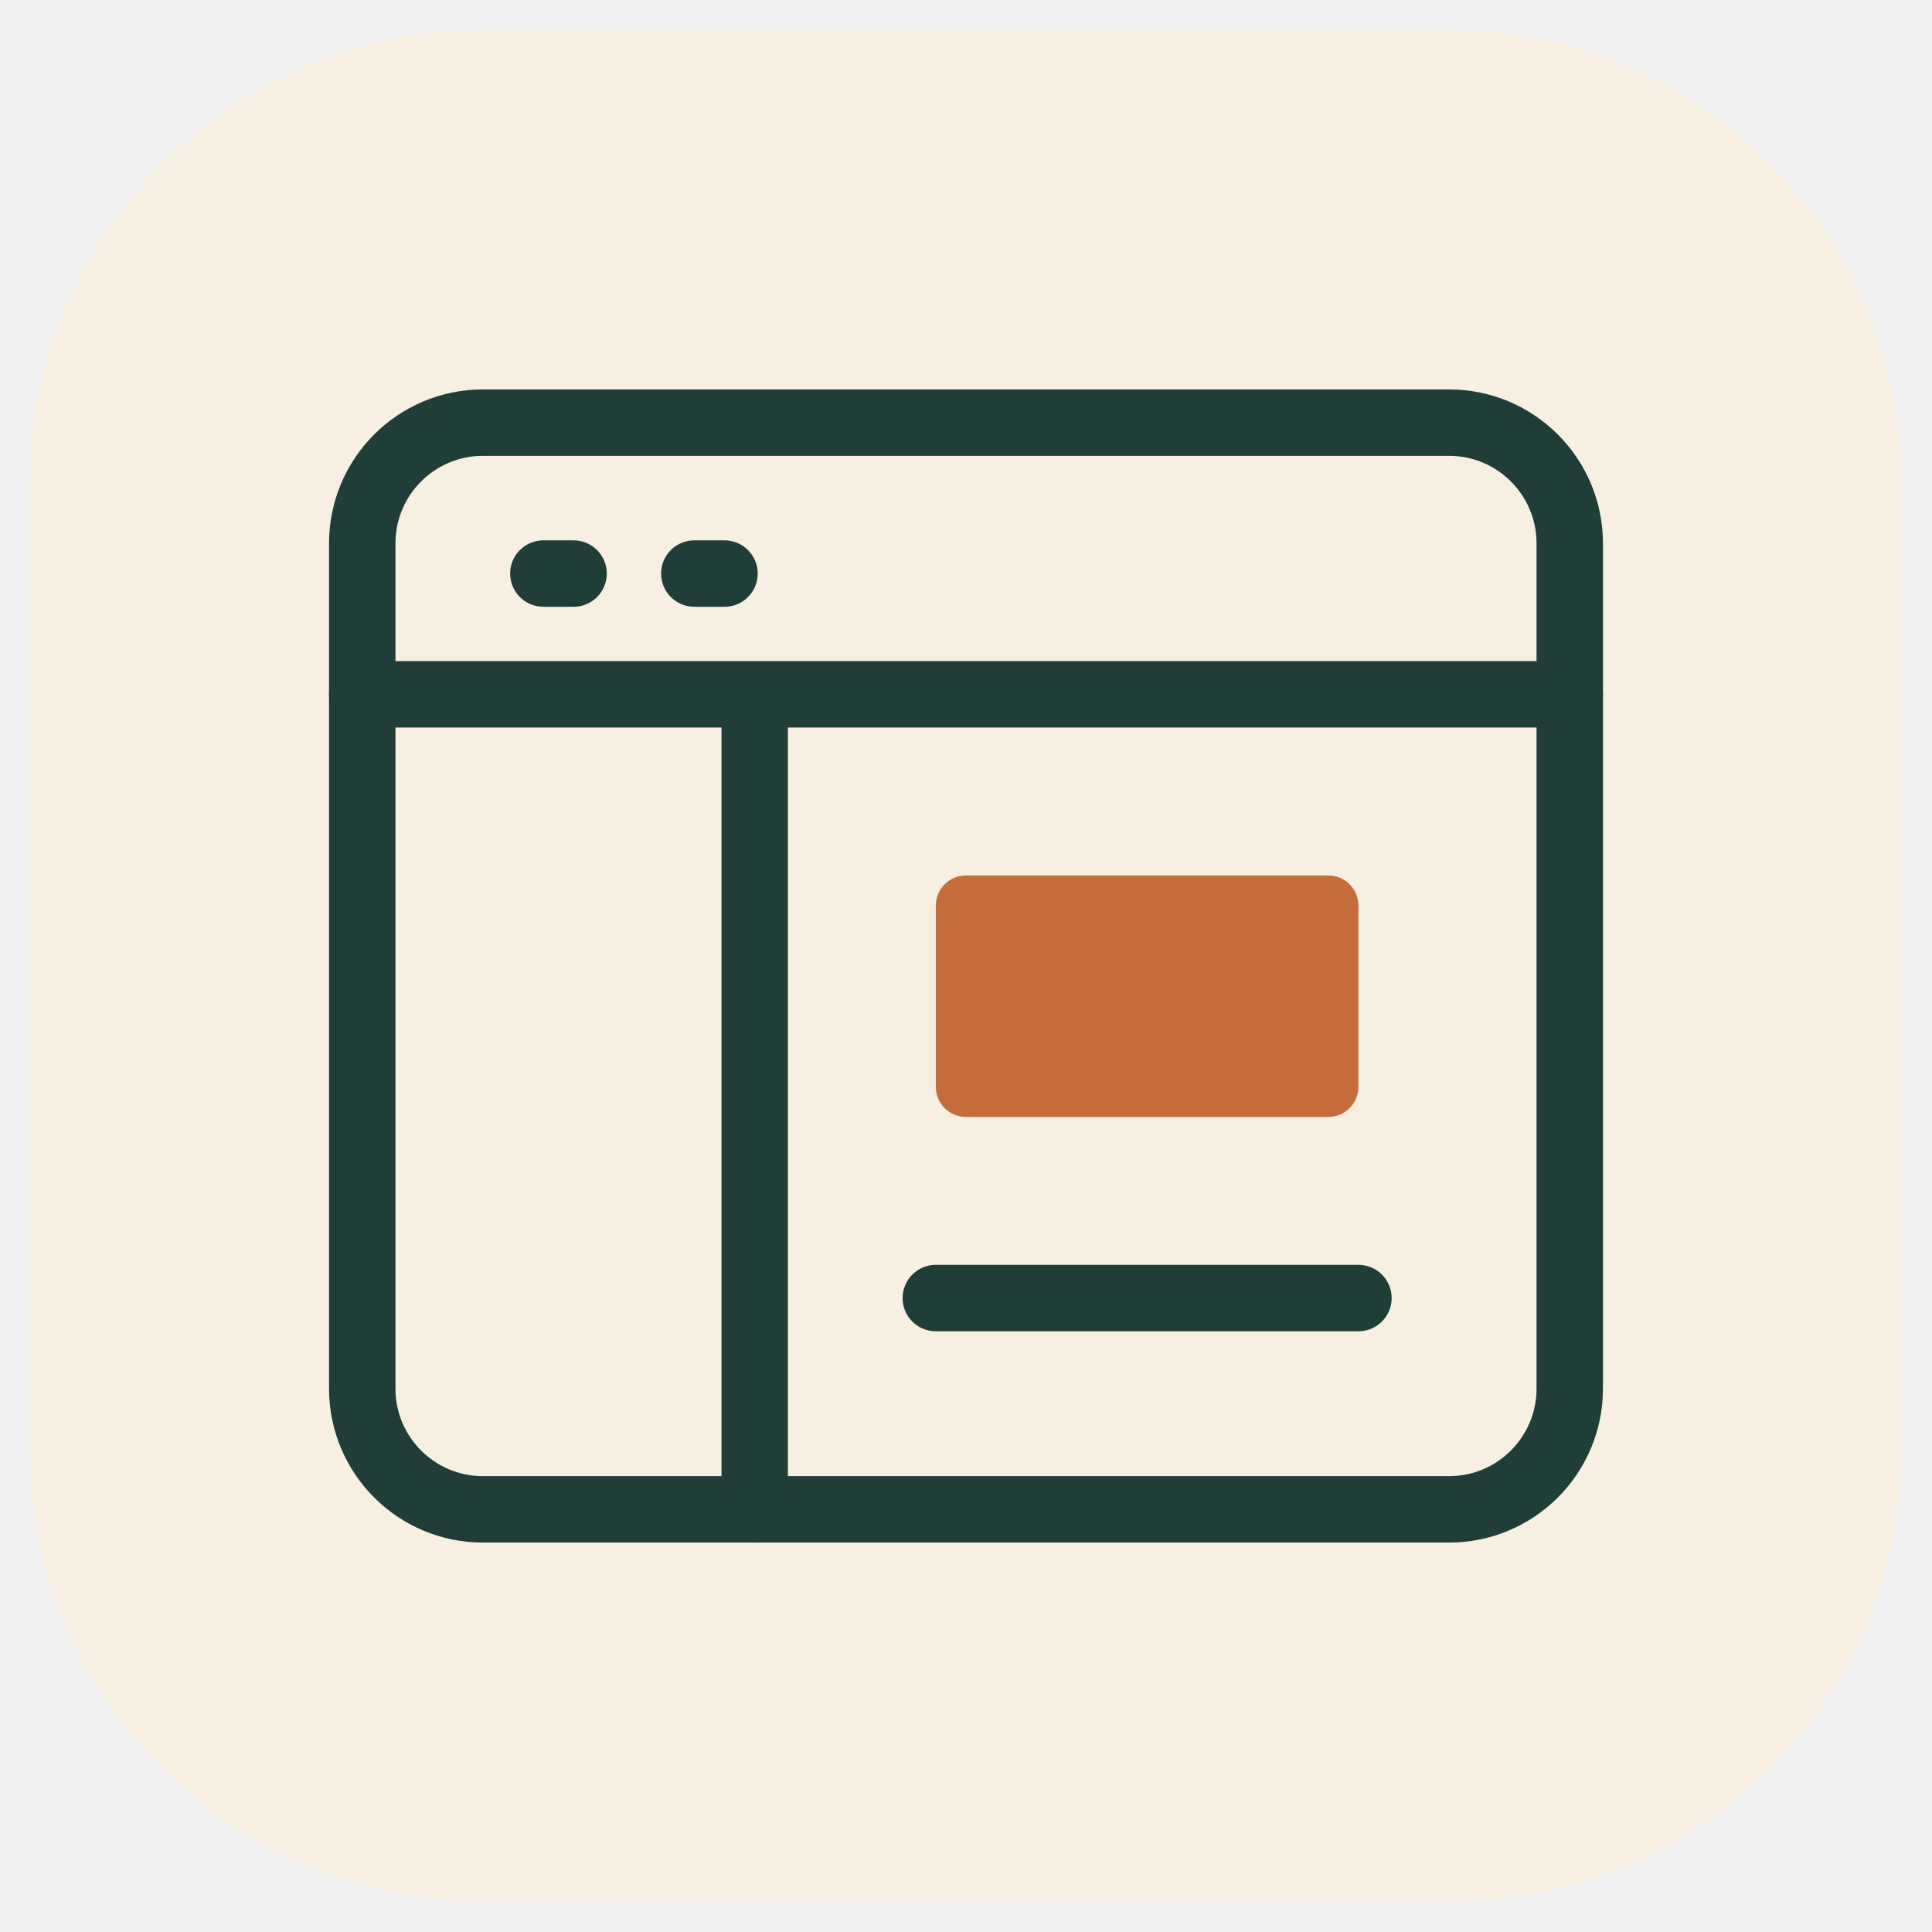
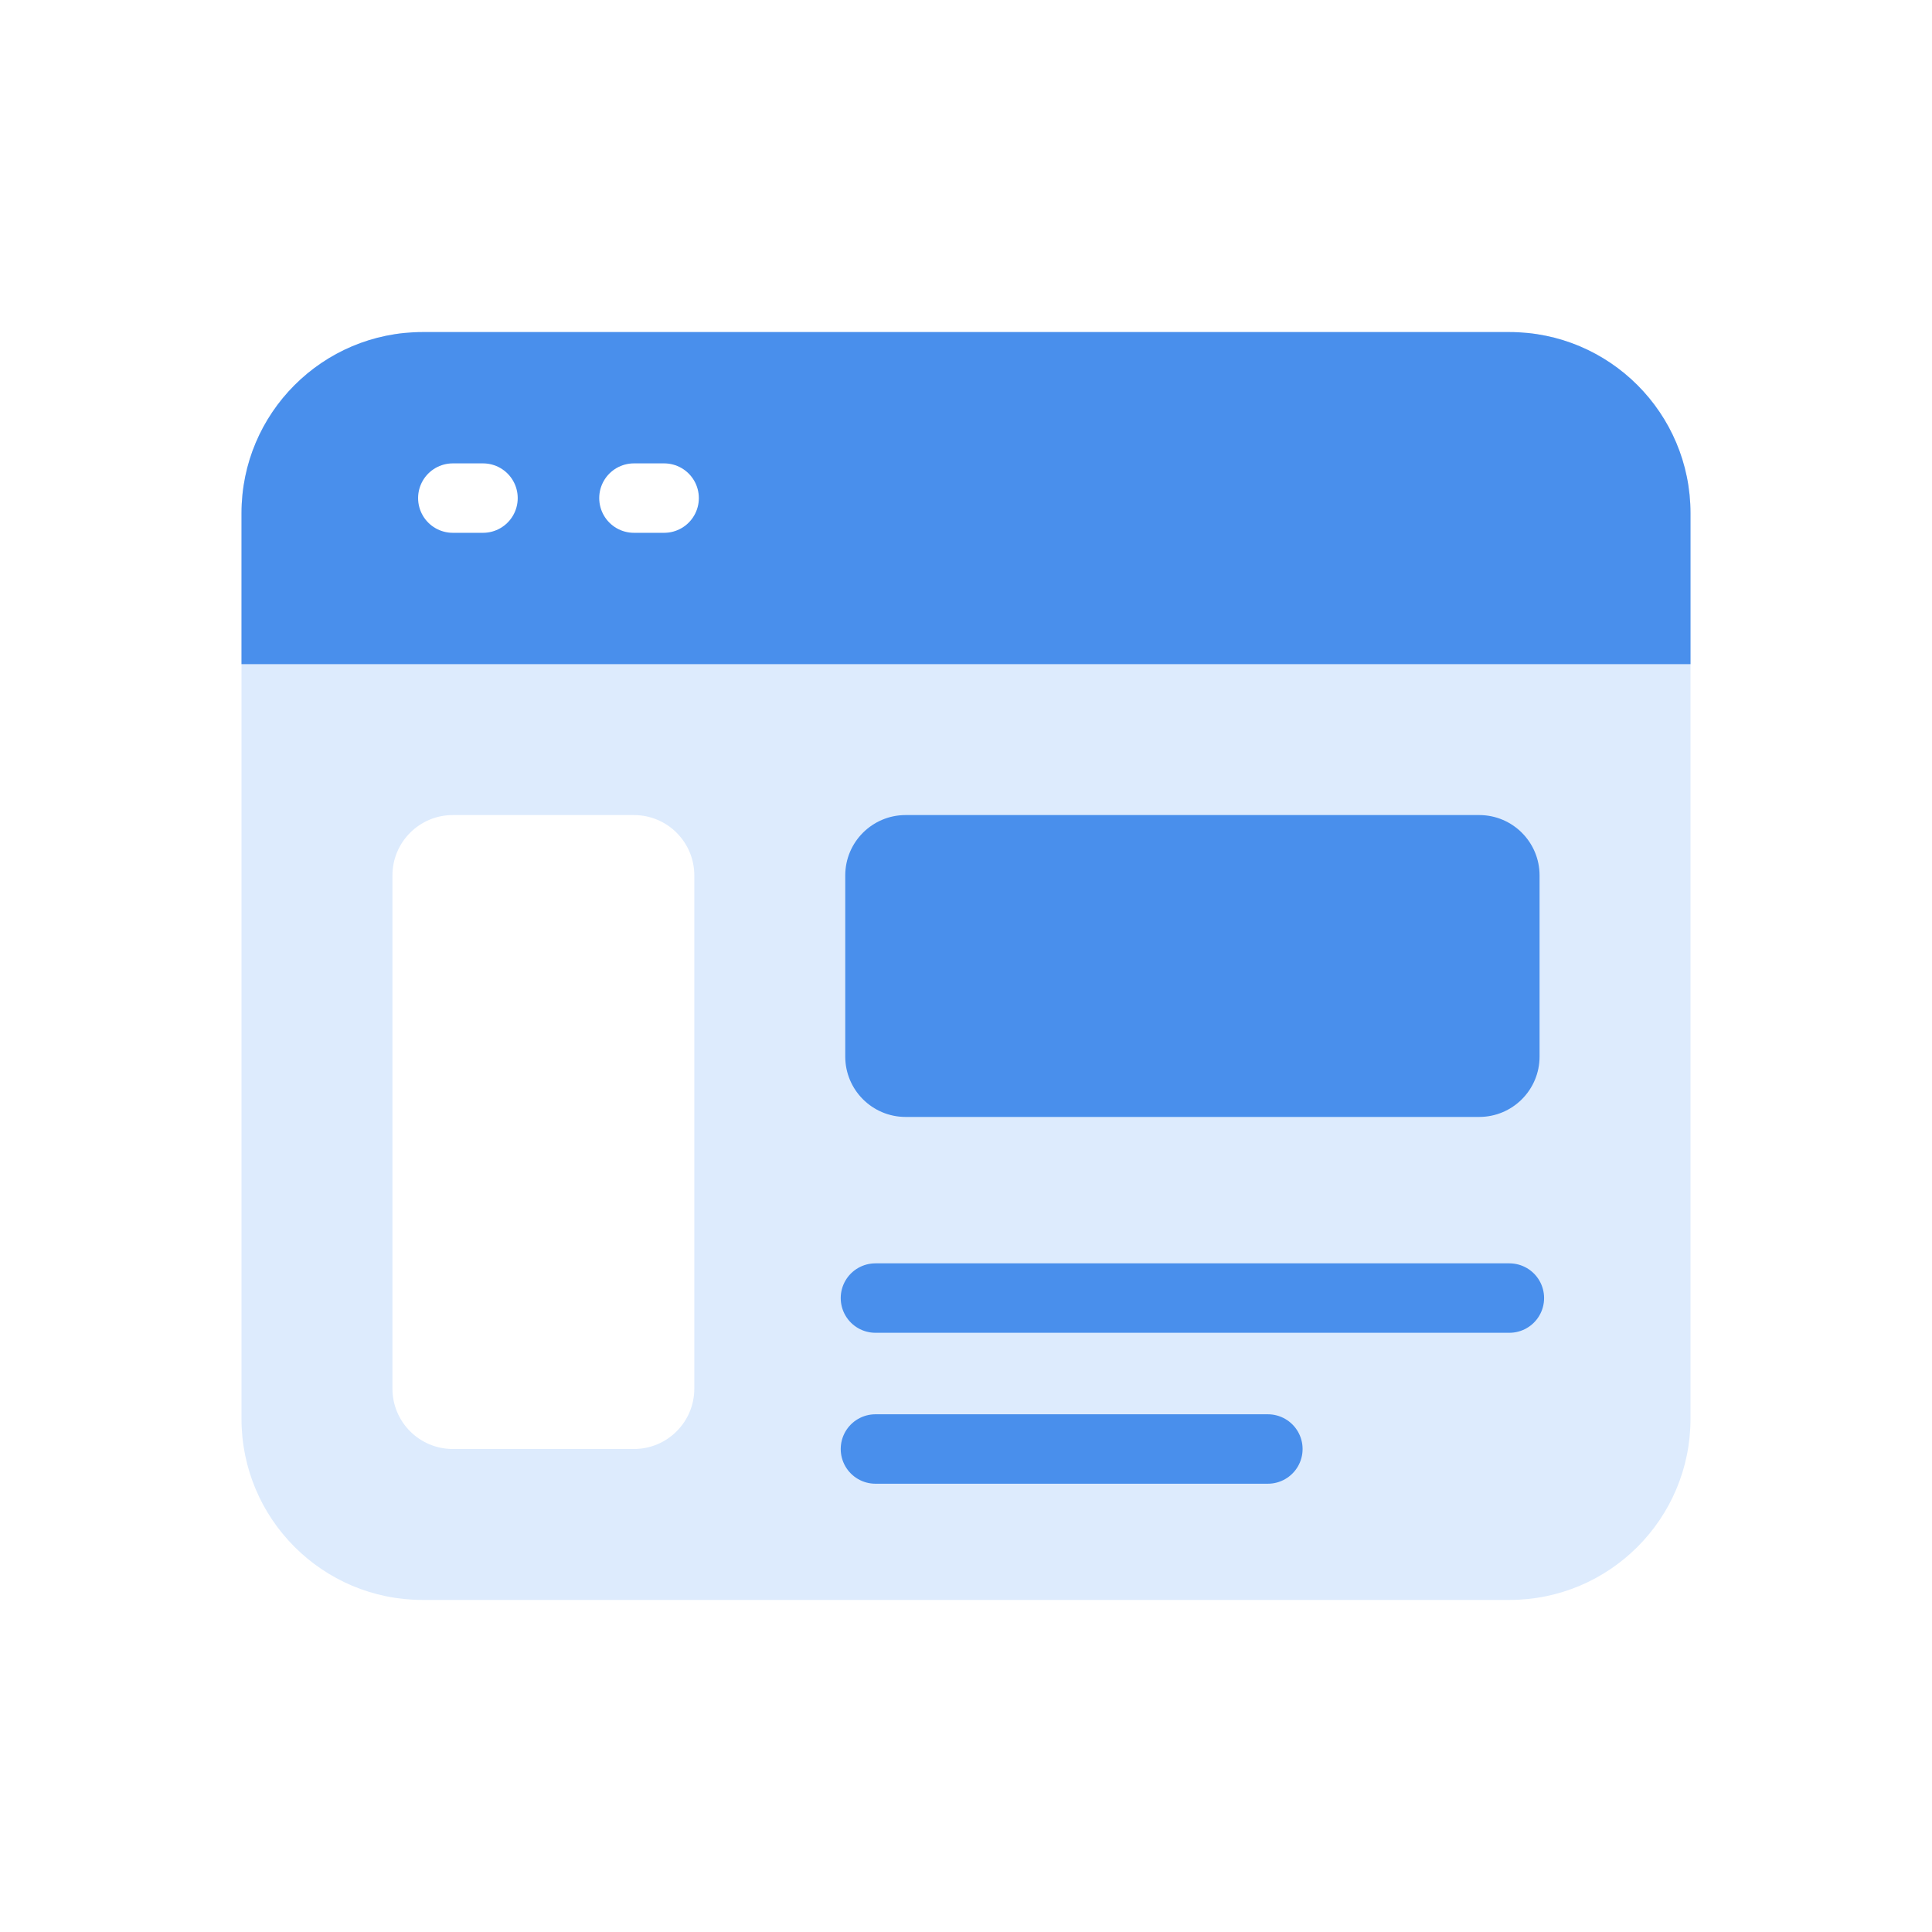
<svg xmlns="http://www.w3.org/2000/svg" width="64" height="64" viewBox="0 0 64 64" role="img" aria-labelledby="title">
-   <rect x="1" y="1" width="62" height="62" rx="15" fill="#F6EFE2" />
-   <g fill="none" stroke="#203D37" stroke-width="2.2" stroke-linecap="round" stroke-linejoin="round">
-     <rect x="12" y="14" width="40" height="36" rx="4" />
-     <path d="M12 23h40M25 23v27" />
-     <path d="M18 19h1M23 19h1" />
-     <rect x="31" y="29" width="14" height="8" rx="1" fill="#C56D3A" stroke="none" />
-     <path d="M31 43h14" />
-   </g>
+   <rect width="64" height="64" fill="#FFFFFF" />
+   <rect x="8" y="11" width="48" height="42" rx="6" fill="#DDEBFD" />
+   <path d="M14 11h36a6 6 0 0 1 6 6v5H8v-5a6 6 0 0 1 6-6Z" fill="#498FEC" />
+   <path d="M15 16.5h1M21 16.5h1" stroke="#FFFFFF" stroke-width="2.3" stroke-linecap="round" />
+   <rect x="13" y="27" width="10" height="21" rx="2" fill="#FFFFFF" />
+   <rect x="28" y="27" width="23" height="10" rx="2" fill="#498FEC" />
+   <path d="M29 43h21M29 48h13" stroke="#498FEC" stroke-width="2.3" stroke-linecap="round" />
</svg>
